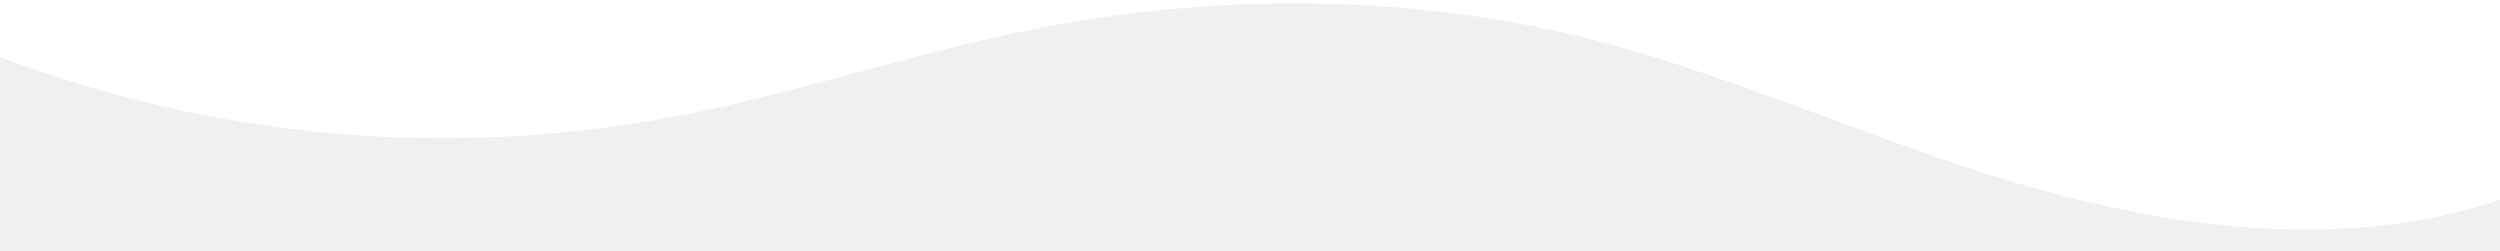
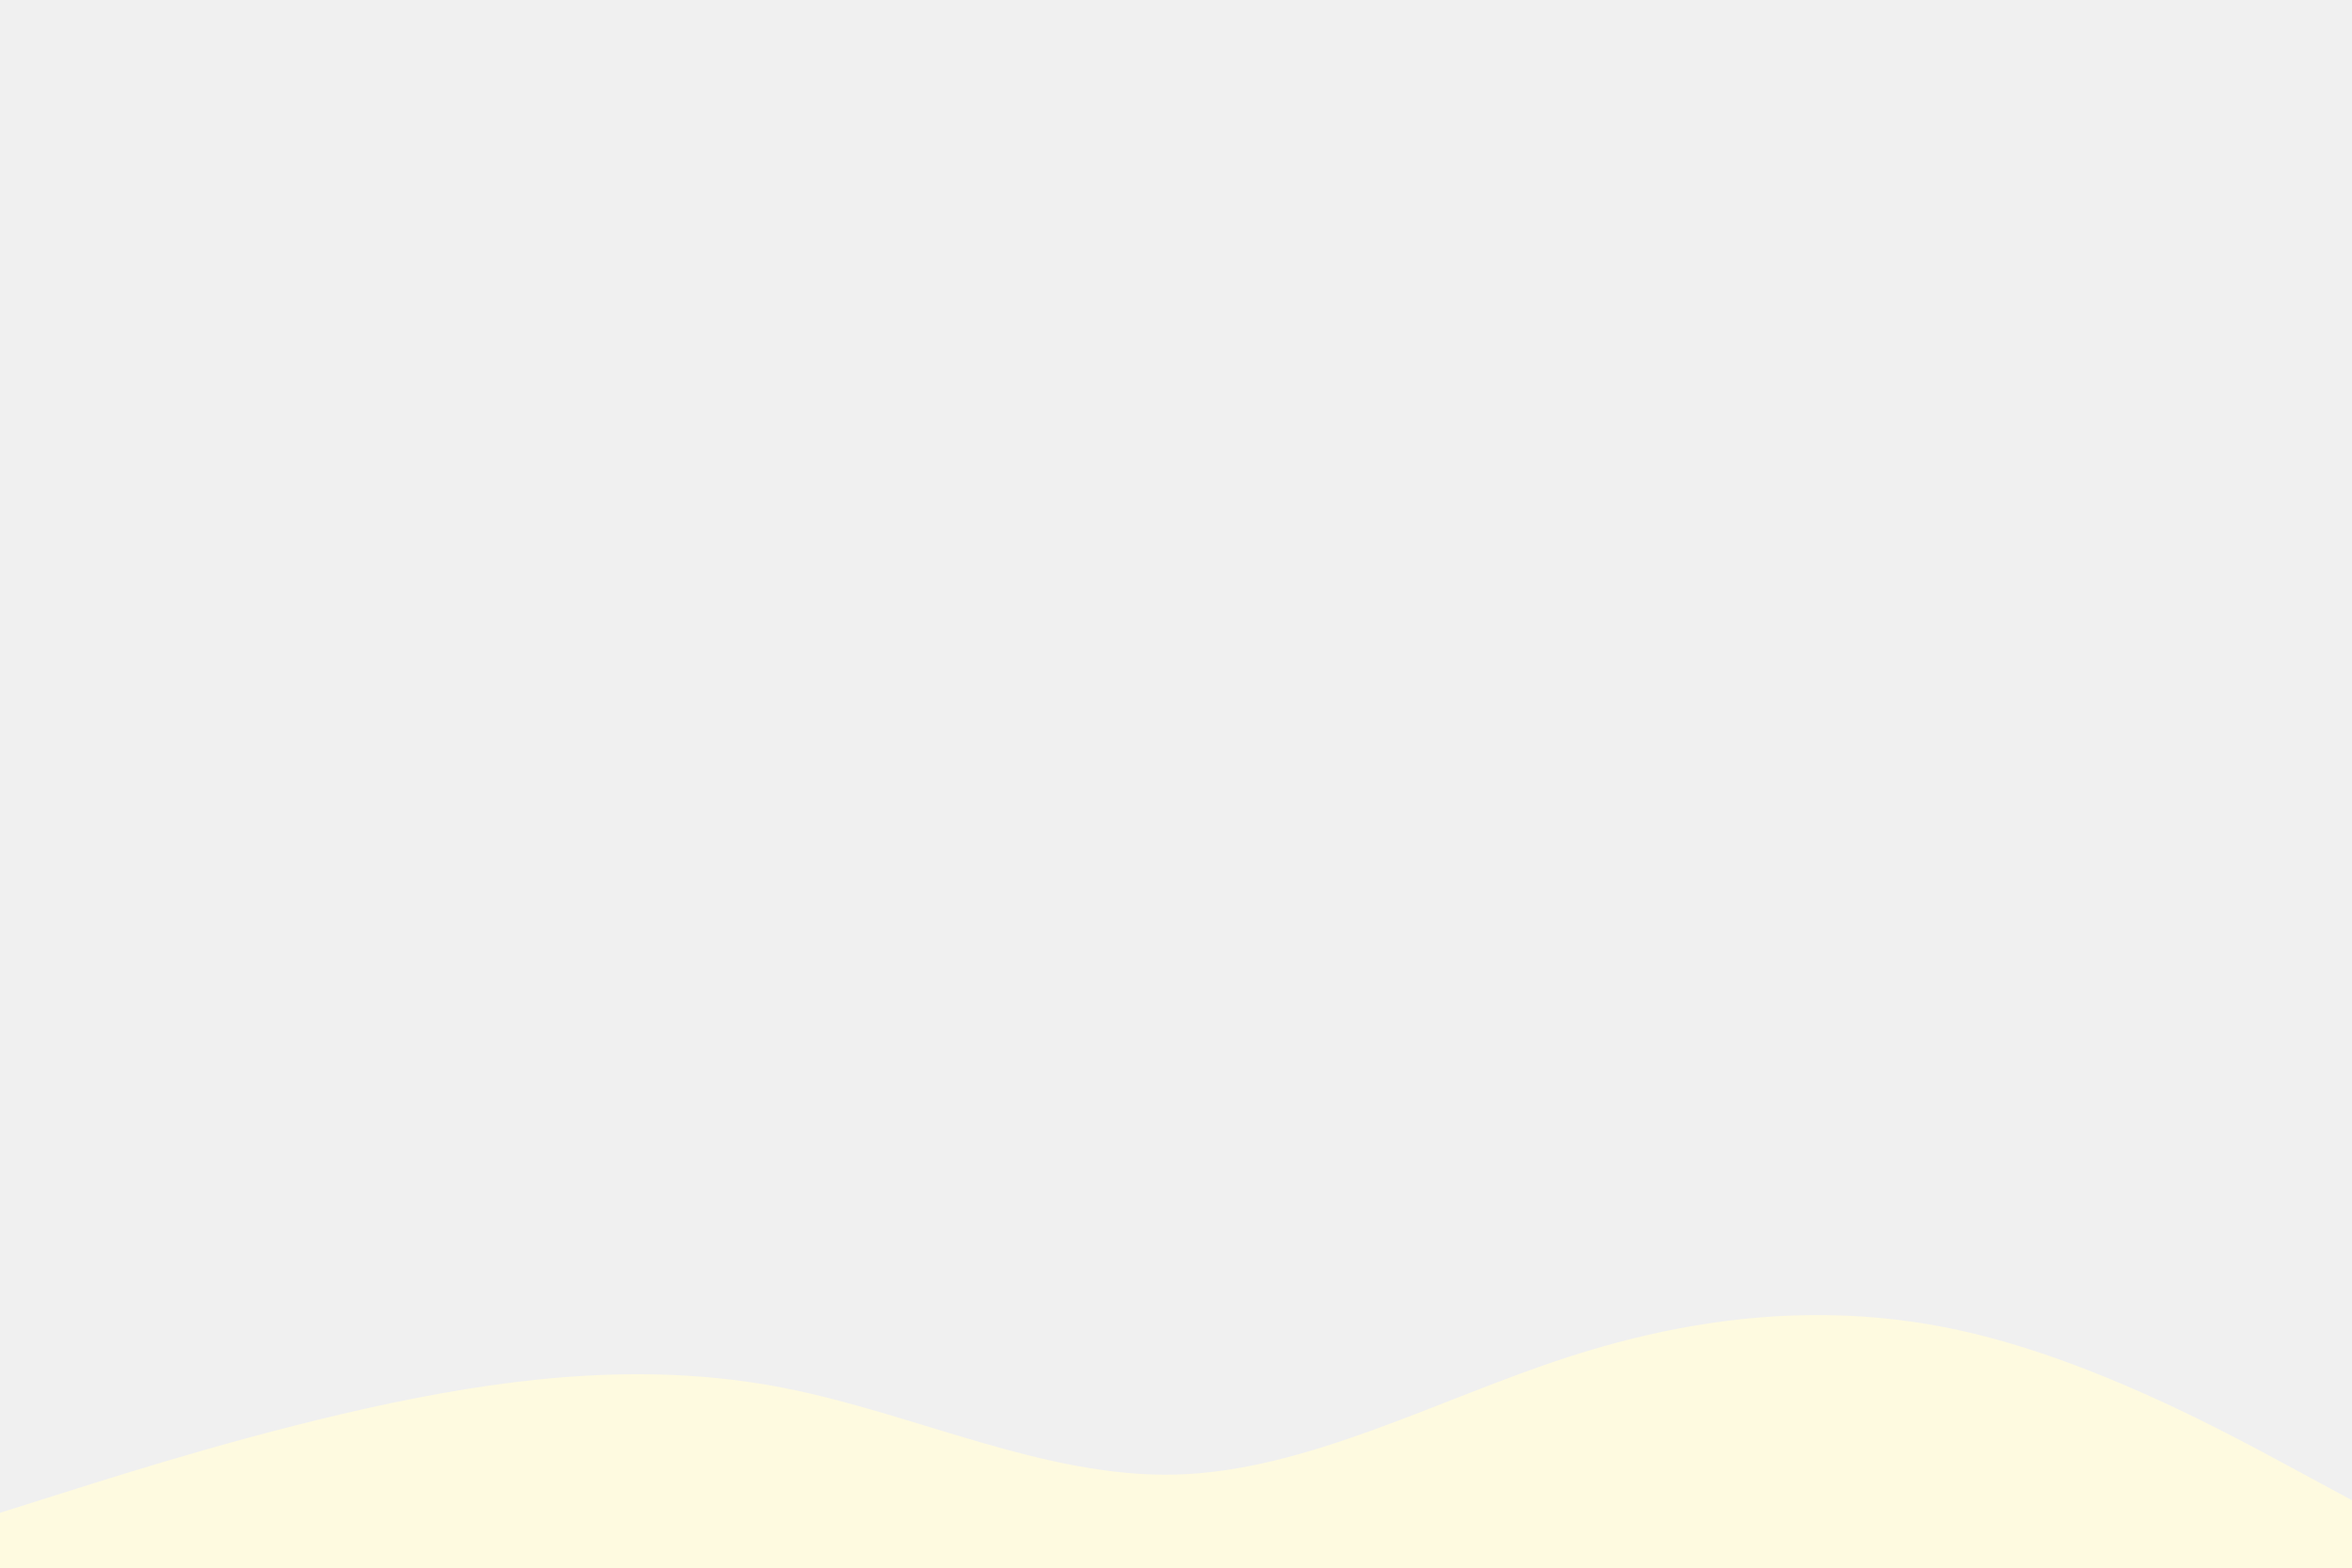
- <svg xmlns="http://www.w3.org/2000/svg" data-name="Layer 1" viewBox="0 0 1200 120" preserveAspectRatio="none" fill="#FFF">
-   <path d="M321.39,56.44c58-10.79,114.16-30.13,172-41.86,82.39-16.72,168.19-17.73,250.45-.39C823.78,31,906.67,72,985.66,92.83c70.05,18.48,146.53,26.09,214.34,3V0H0V27.35A600.21,600.21,0,0,0,321.39,56.44Z" />
+ <svg xmlns="http://www.w3.org/2000/svg" id="visual" viewBox="0 0 3000 2000" width="3000" height="2000" version="1.1">
+   <path d="M0 1930L83.3 1903.7C166.7 1877.3 333.3 1824.7 500 1789.8C666.7 1755 833.3 1738 1000 1770.7C1166.7 1803.3 1333.3 1885.7 1500 1881.2C1666.7 1876.7 1833.3 1785.3 2000 1731.3C2166.7 1677.3 2333.3 1660.7 2500 1697.3C2666.7 1734 2833.3 1824 2916.7 1869L3000 1914L3000 2001L2916.7 2001C2833.3 2001 2666.7 2001 2500 2001C2333.3 2001 2166.7 2001 2000 2001C1833.3 2001 1666.7 2001 1500 2001C1333.3 2001 1166.7 2001 1000 2001C833.3 2001 666.7 2001 500 2001C333.3 2001 166.7 2001 83.3 2001L0 2001Z" fill="#fefae0" stroke-linecap="round" stroke-linejoin="miter" />
</svg>
